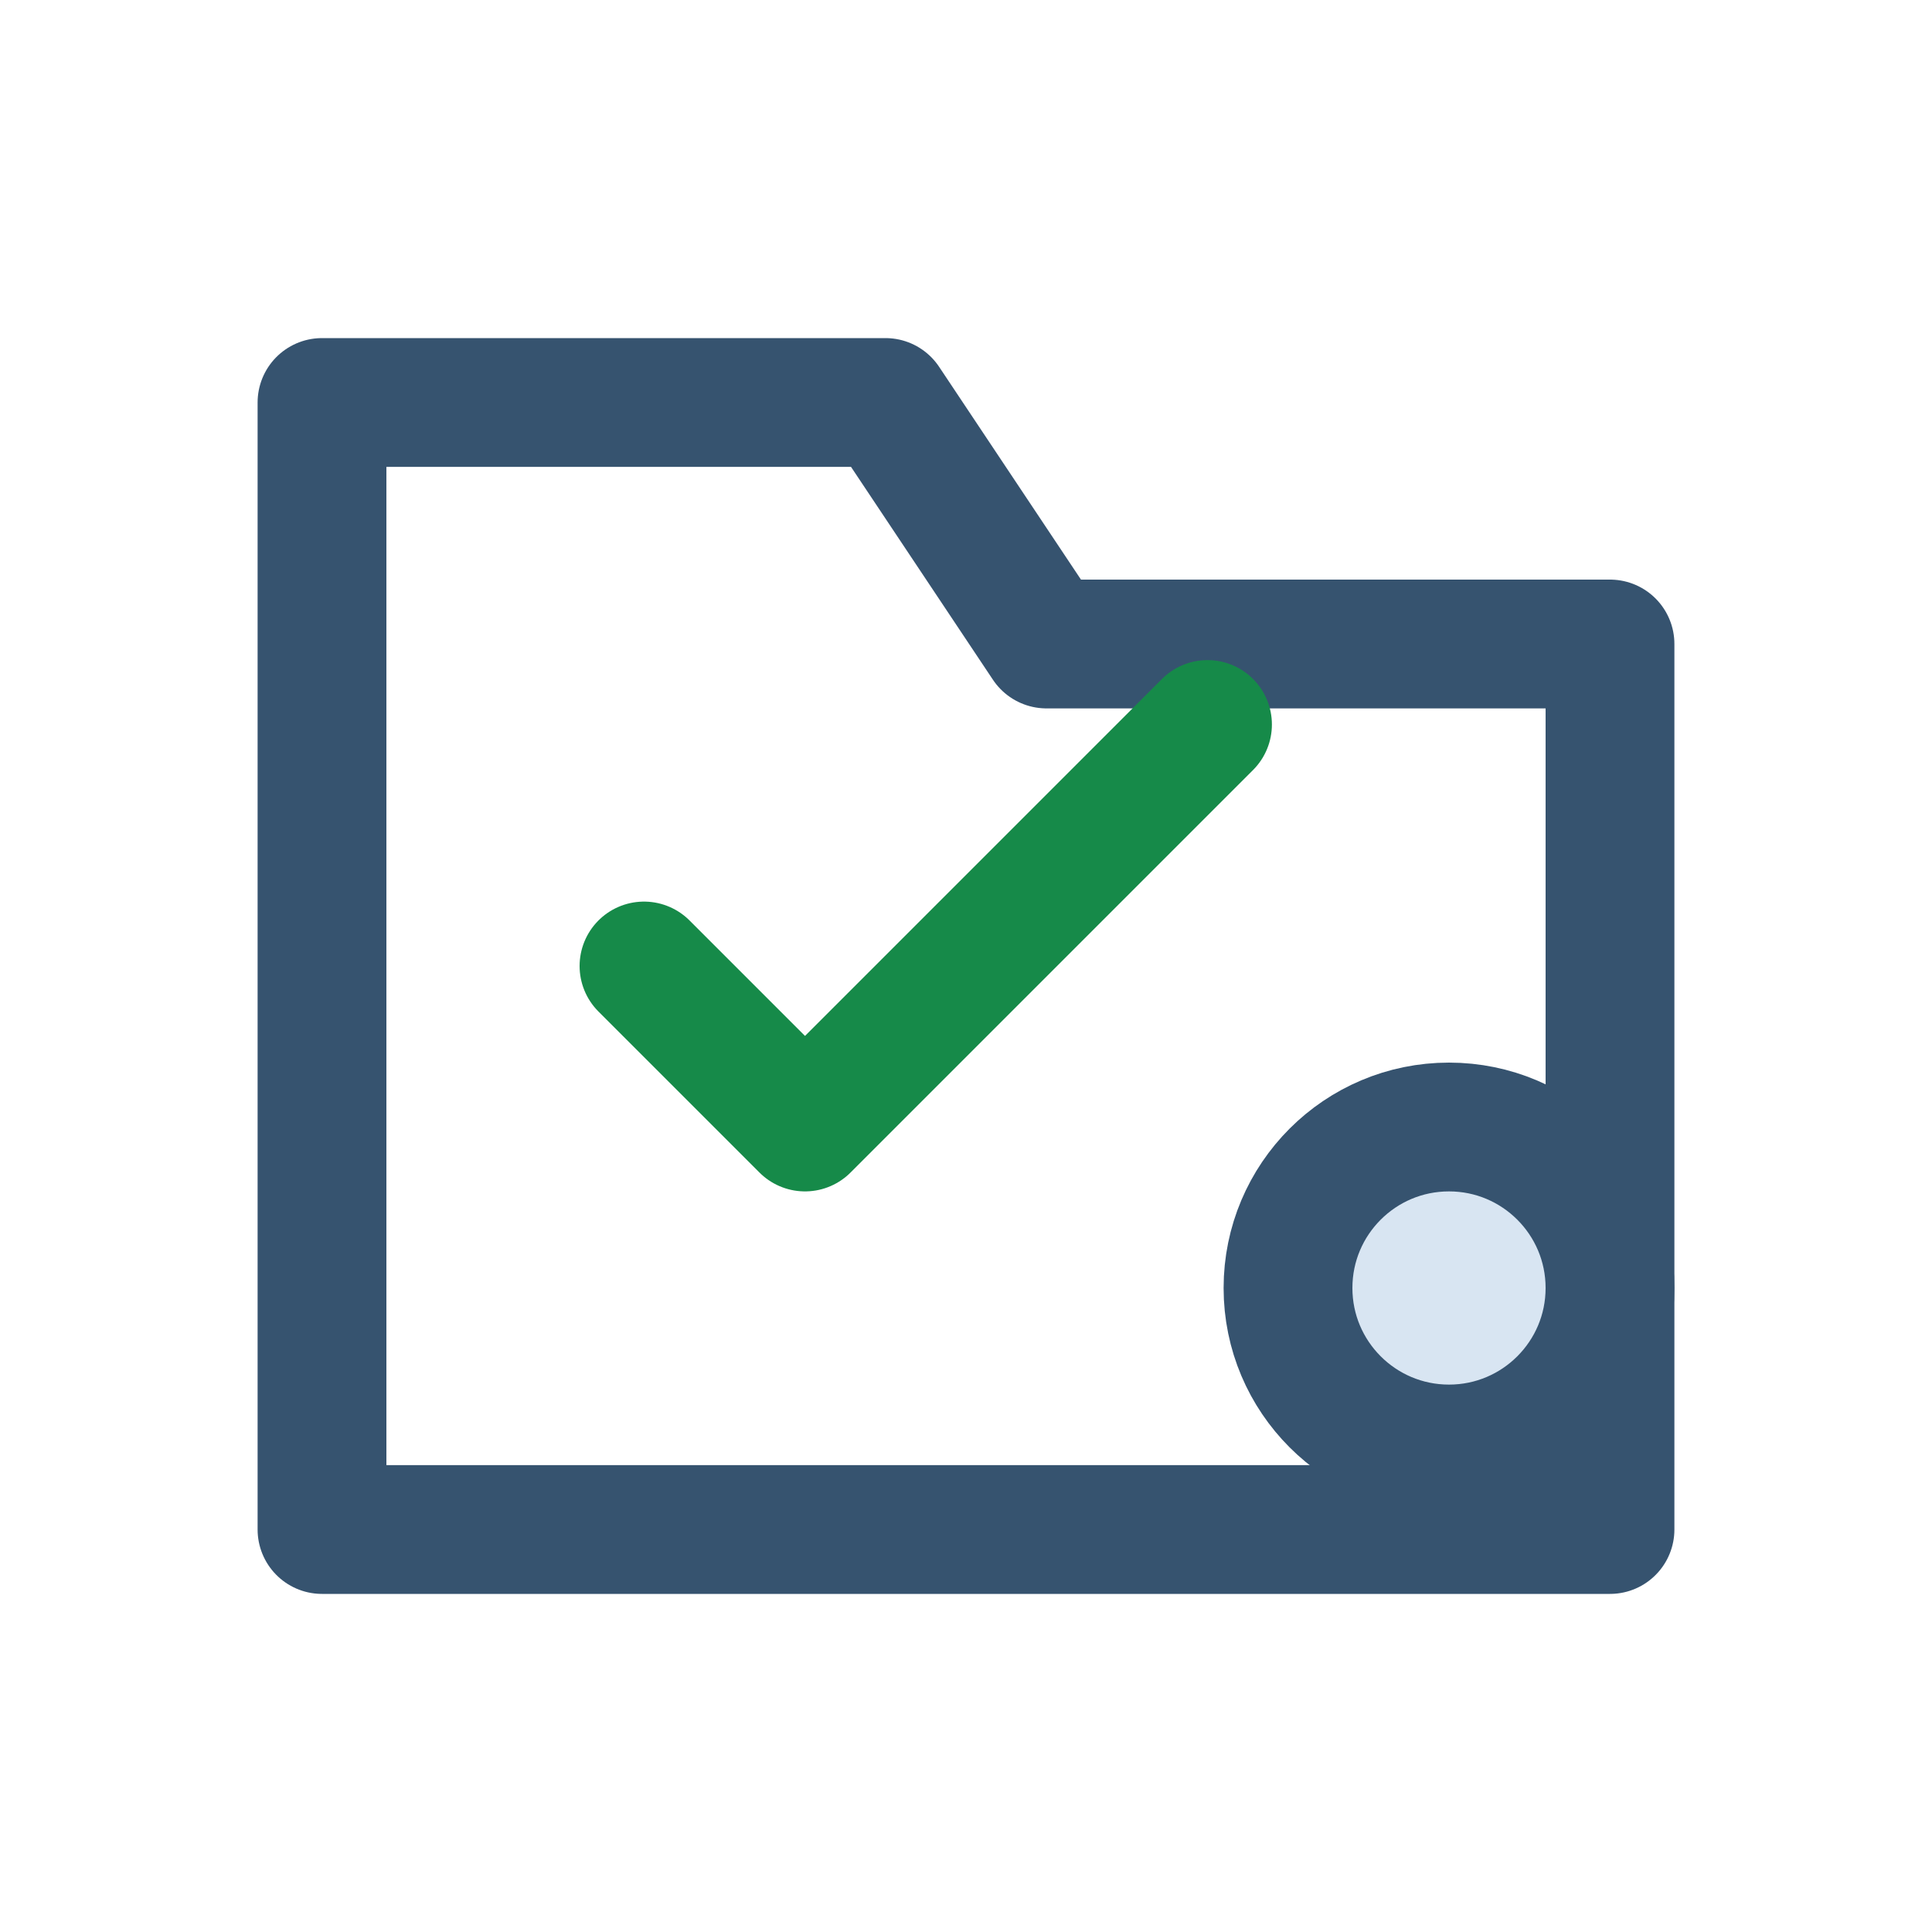
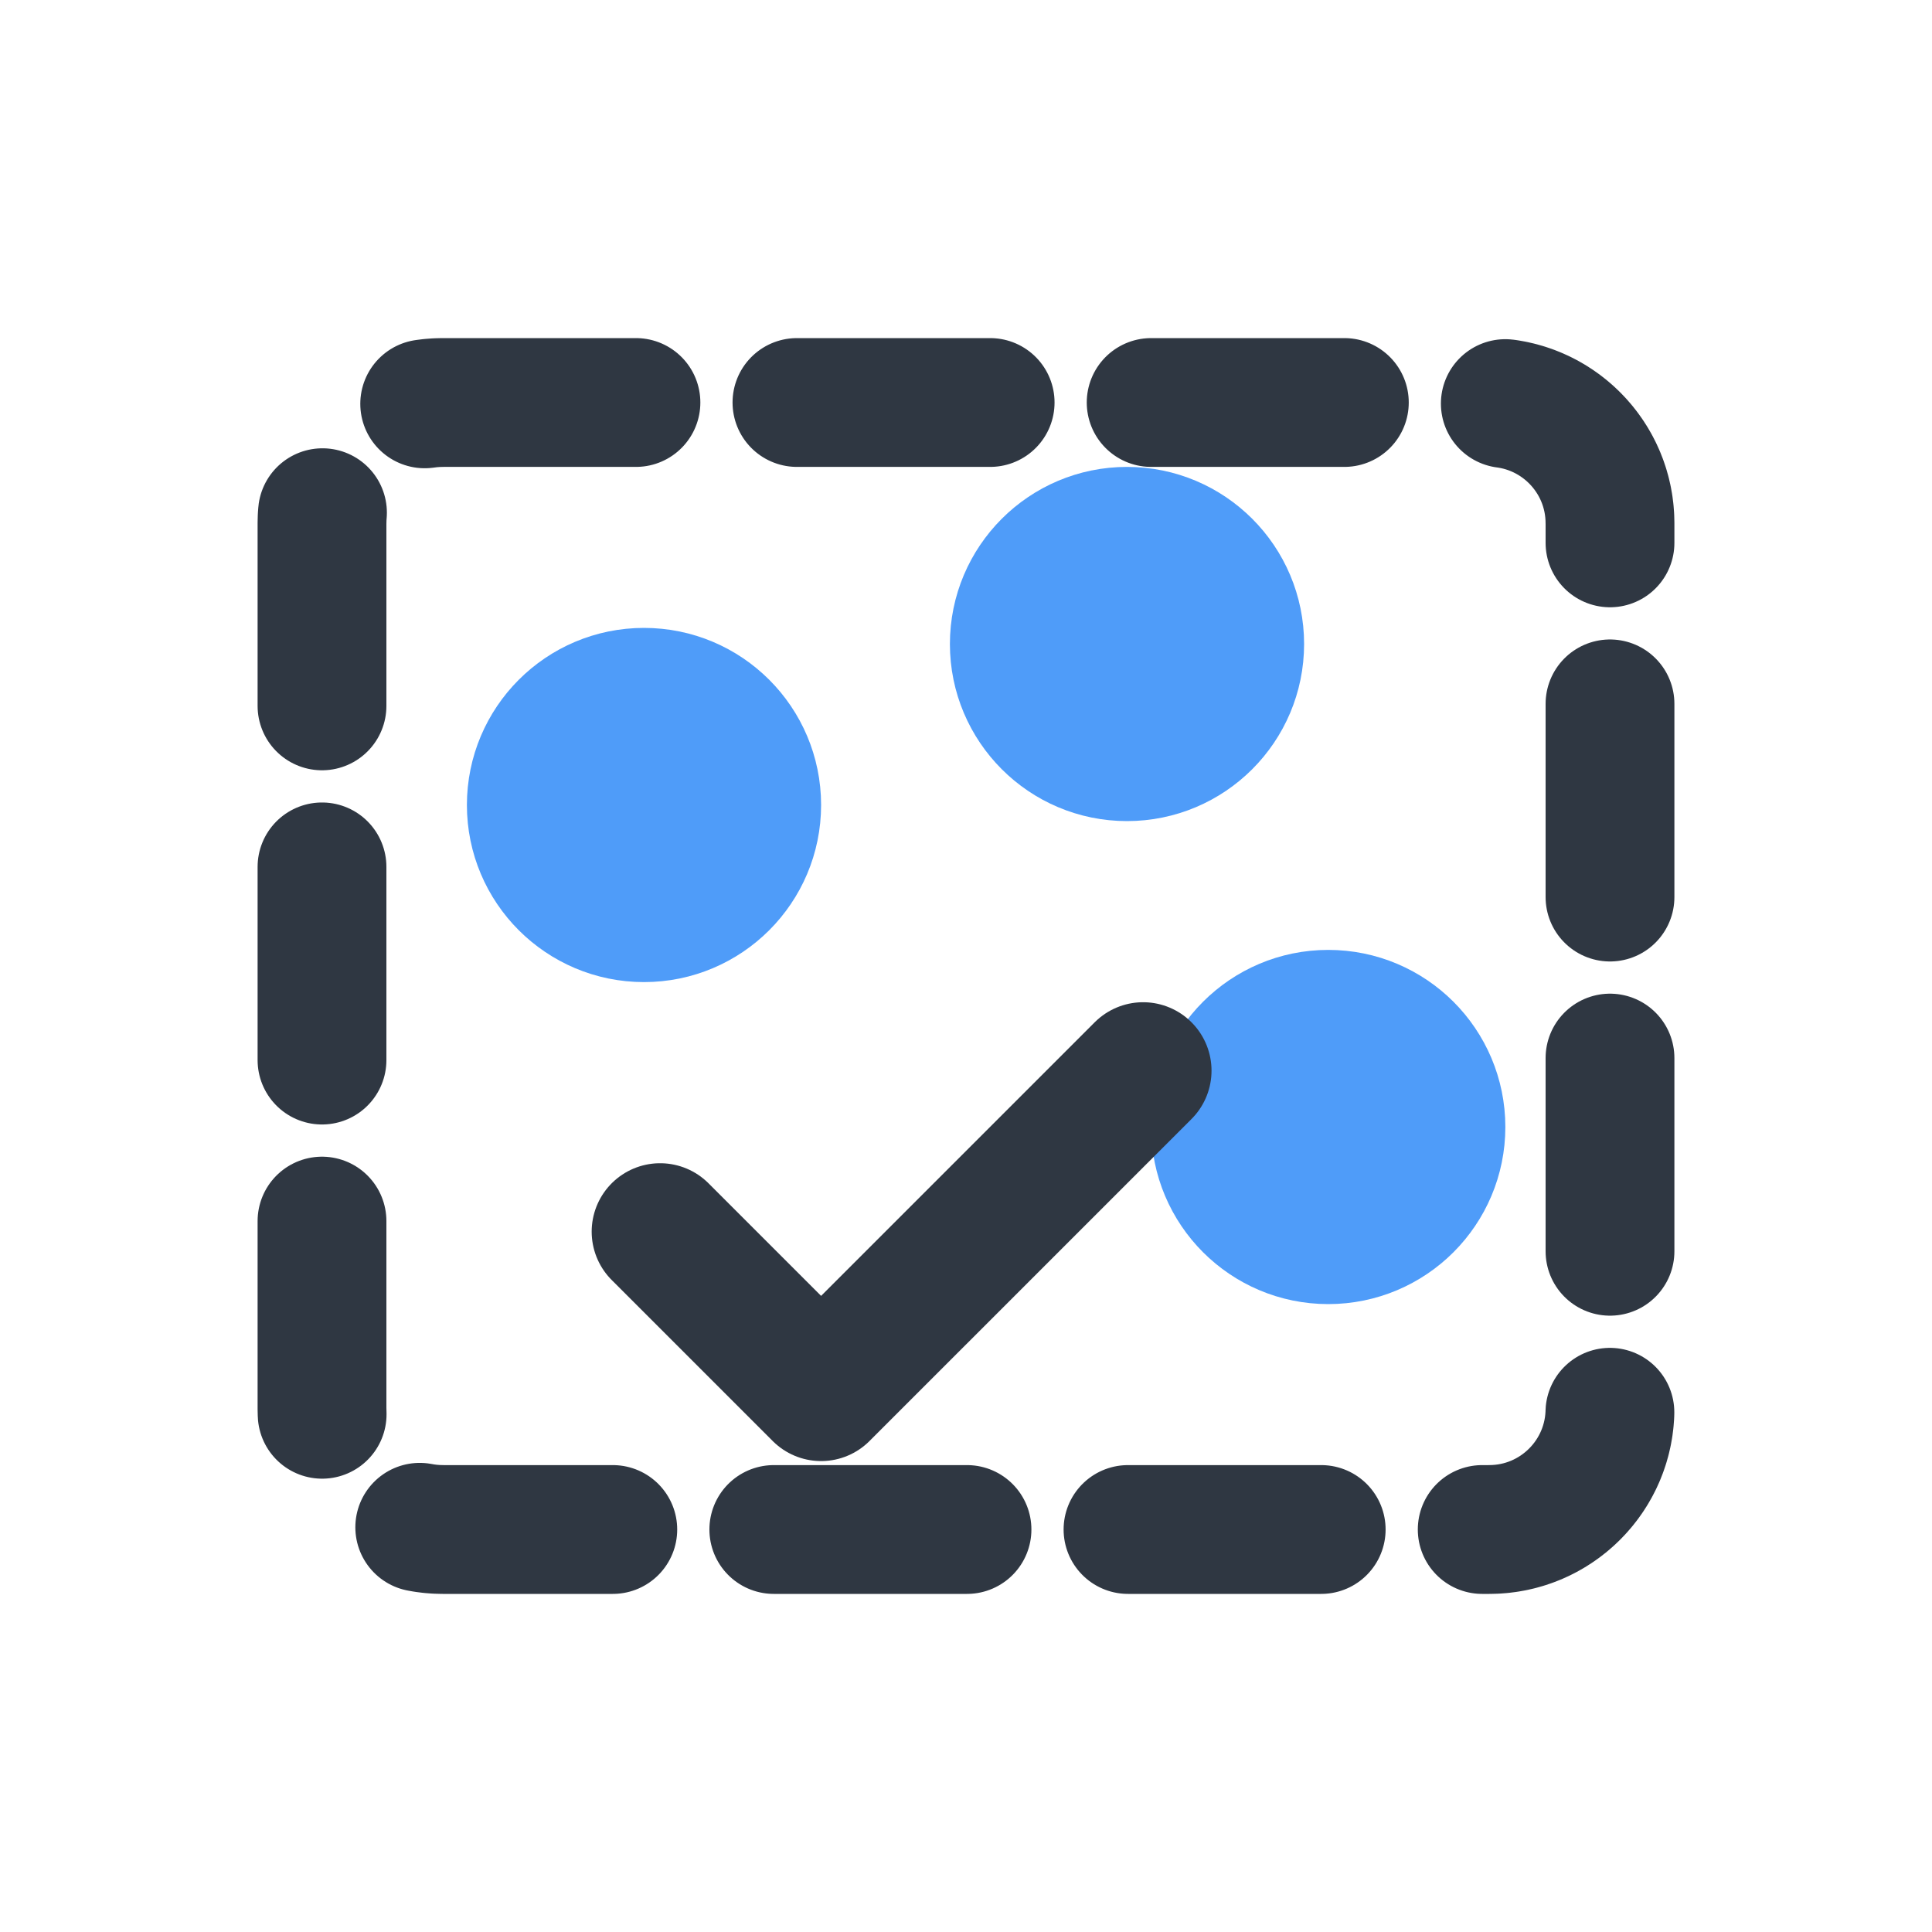
- <svg xmlns="http://www.w3.org/2000/svg" width="24" height="24" viewBox="0 0 24 24" fill="none" stroke="#36536f" stroke-width="1.6" stroke-linecap="round" stroke-linejoin="round">
-   <path d="M4 5h7l2 3h7v11H4z" />
-   <path d="m8 12 2 2 5-5" stroke="#168a49" />
-   <circle cx="18" cy="16" r="2" fill="#2871b9" fill-opacity=".18" />
+ <svg xmlns="http://www.w3.org/2000/svg" width="24" height="24" viewBox="0 0 24 24" fill="none" stroke="#2F3742" stroke-width="1.6" stroke-linecap="round" stroke-linejoin="round">
+   <rect x="4" y="5" width="16" height="14" rx="1.5" stroke-dasharray="2.4 2" />
+   <circle cx="8" cy="10" r="1.4" fill="#4F9CF9" stroke="#4F9CF9" />
+   <circle cx="14" cy="8" r="1.4" fill="#4F9CF9" stroke="#4F9CF9" />
+   <circle cx="16.5" cy="14" r="1.4" fill="#4F9CF9" stroke="#4F9CF9" />
+   <path d="m8.2 15.3 2 2 4-4" stroke-width="1.7" />
</svg>
